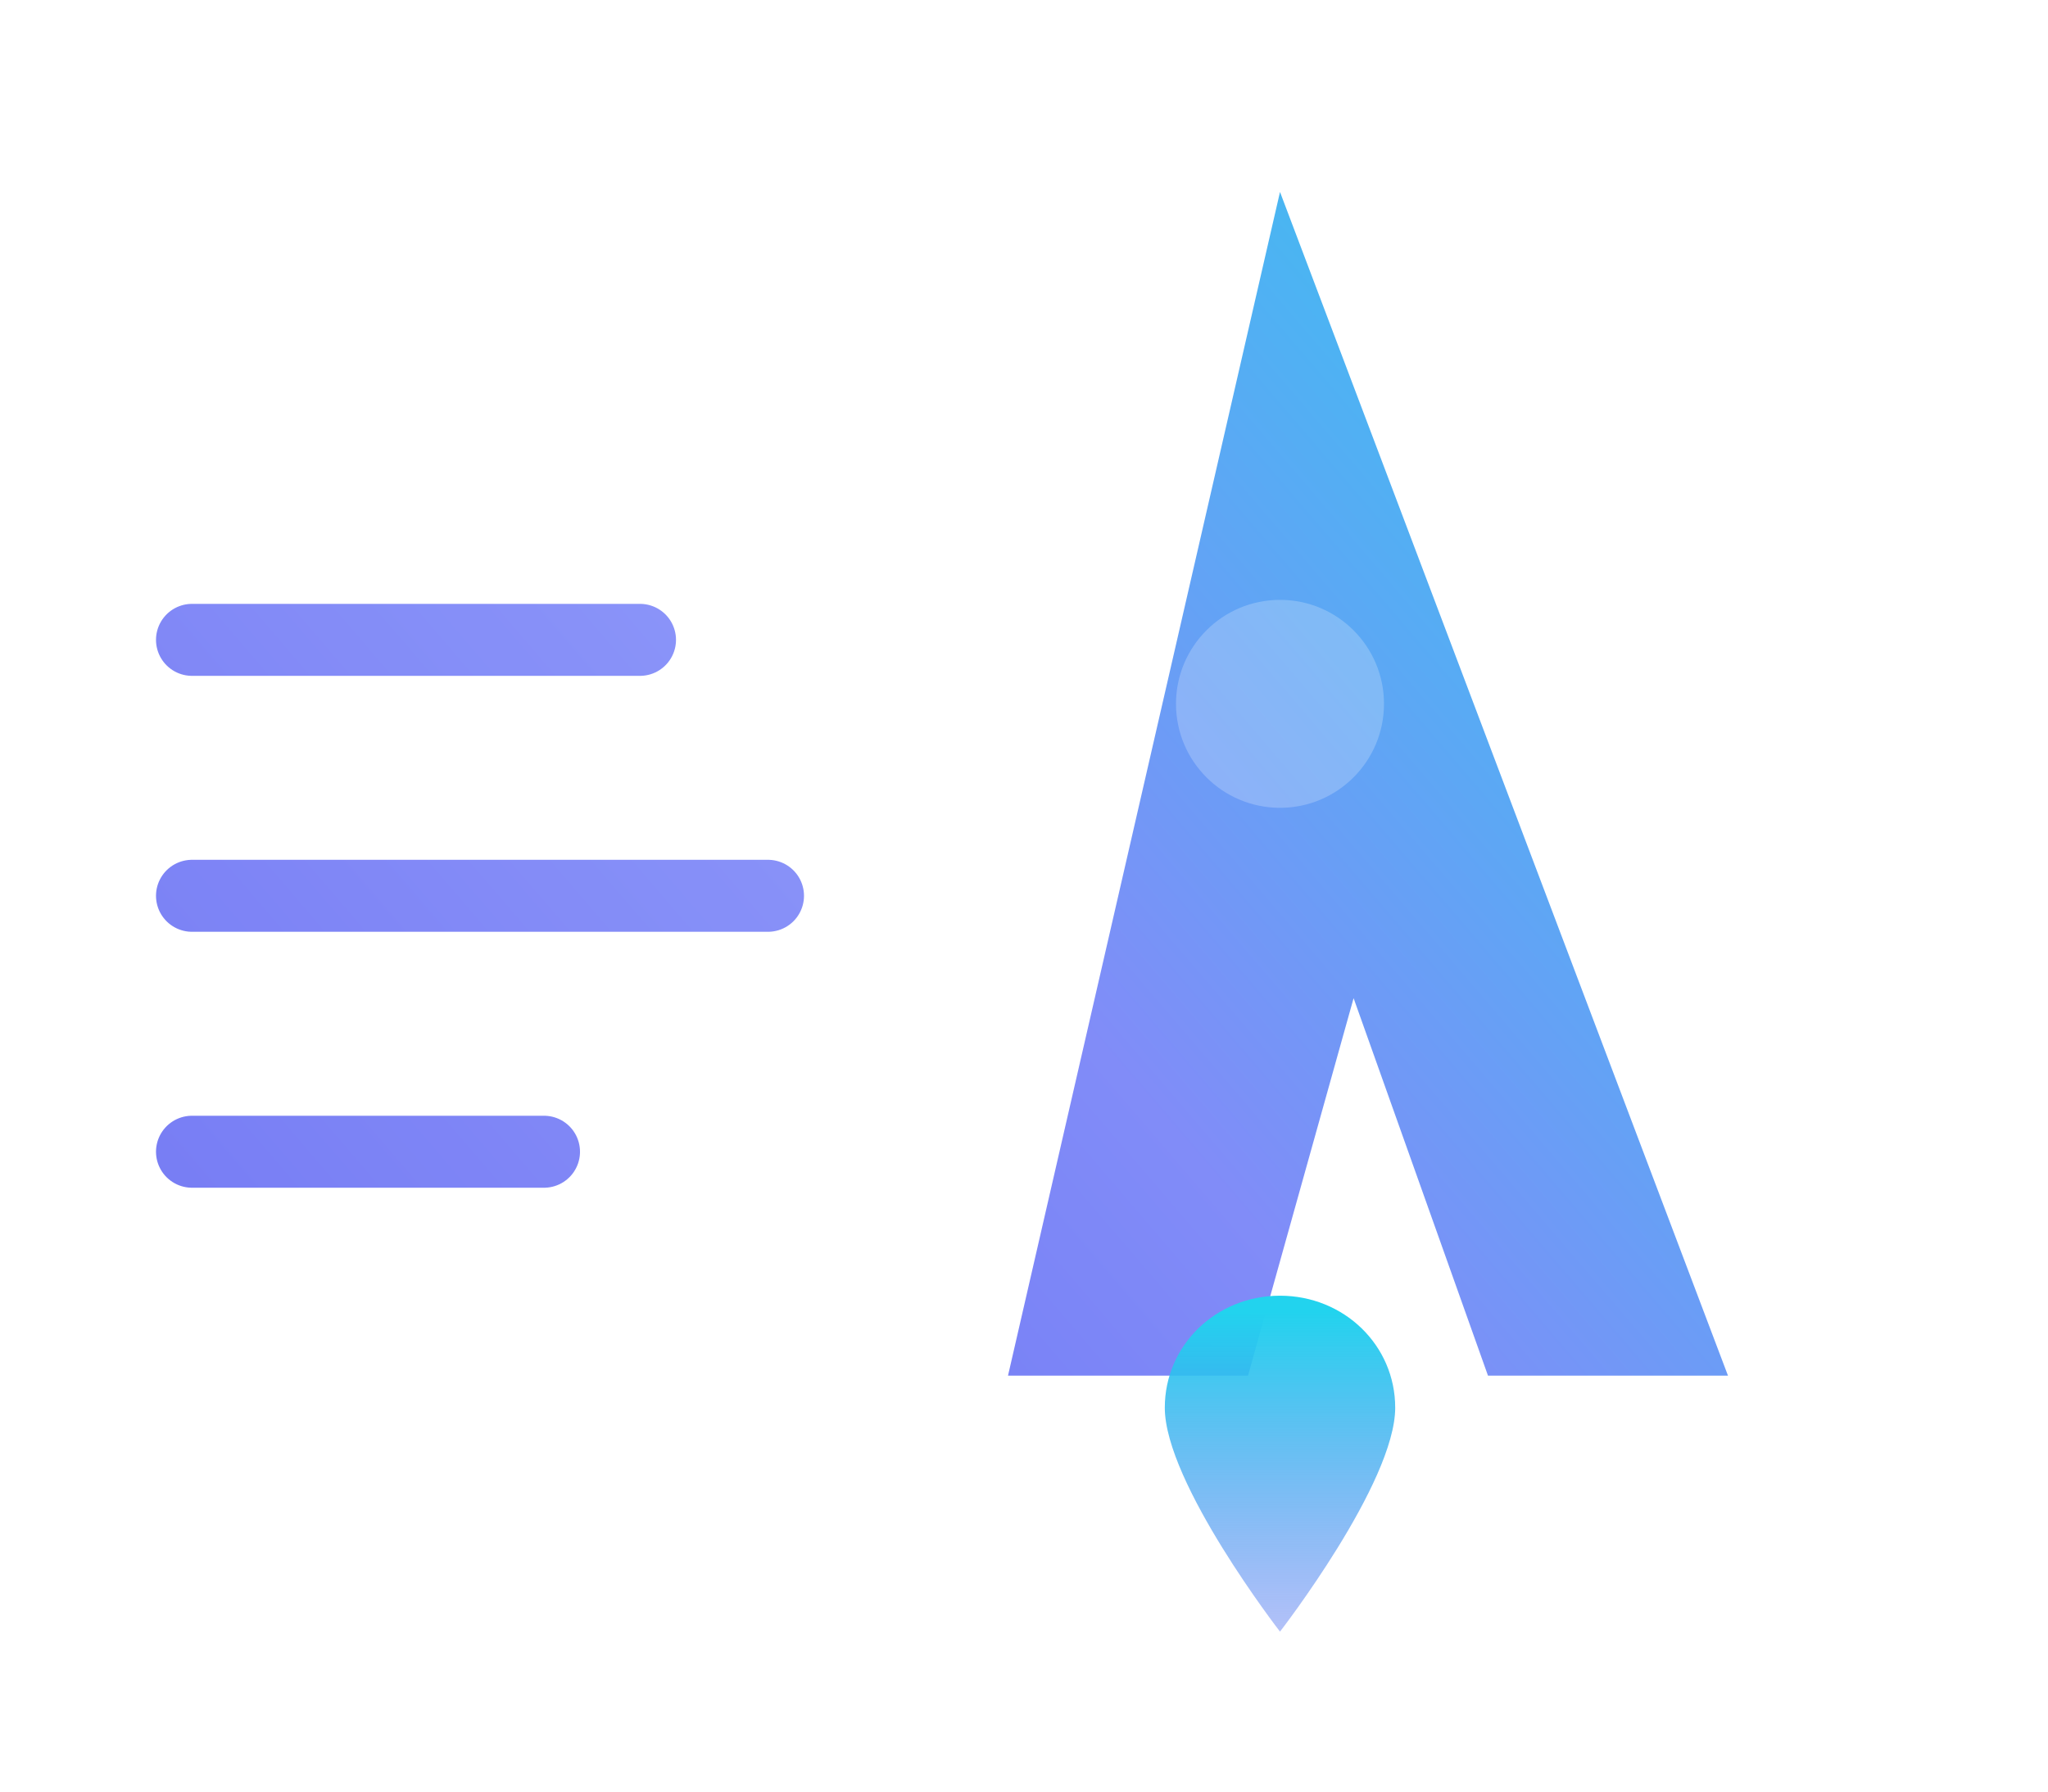
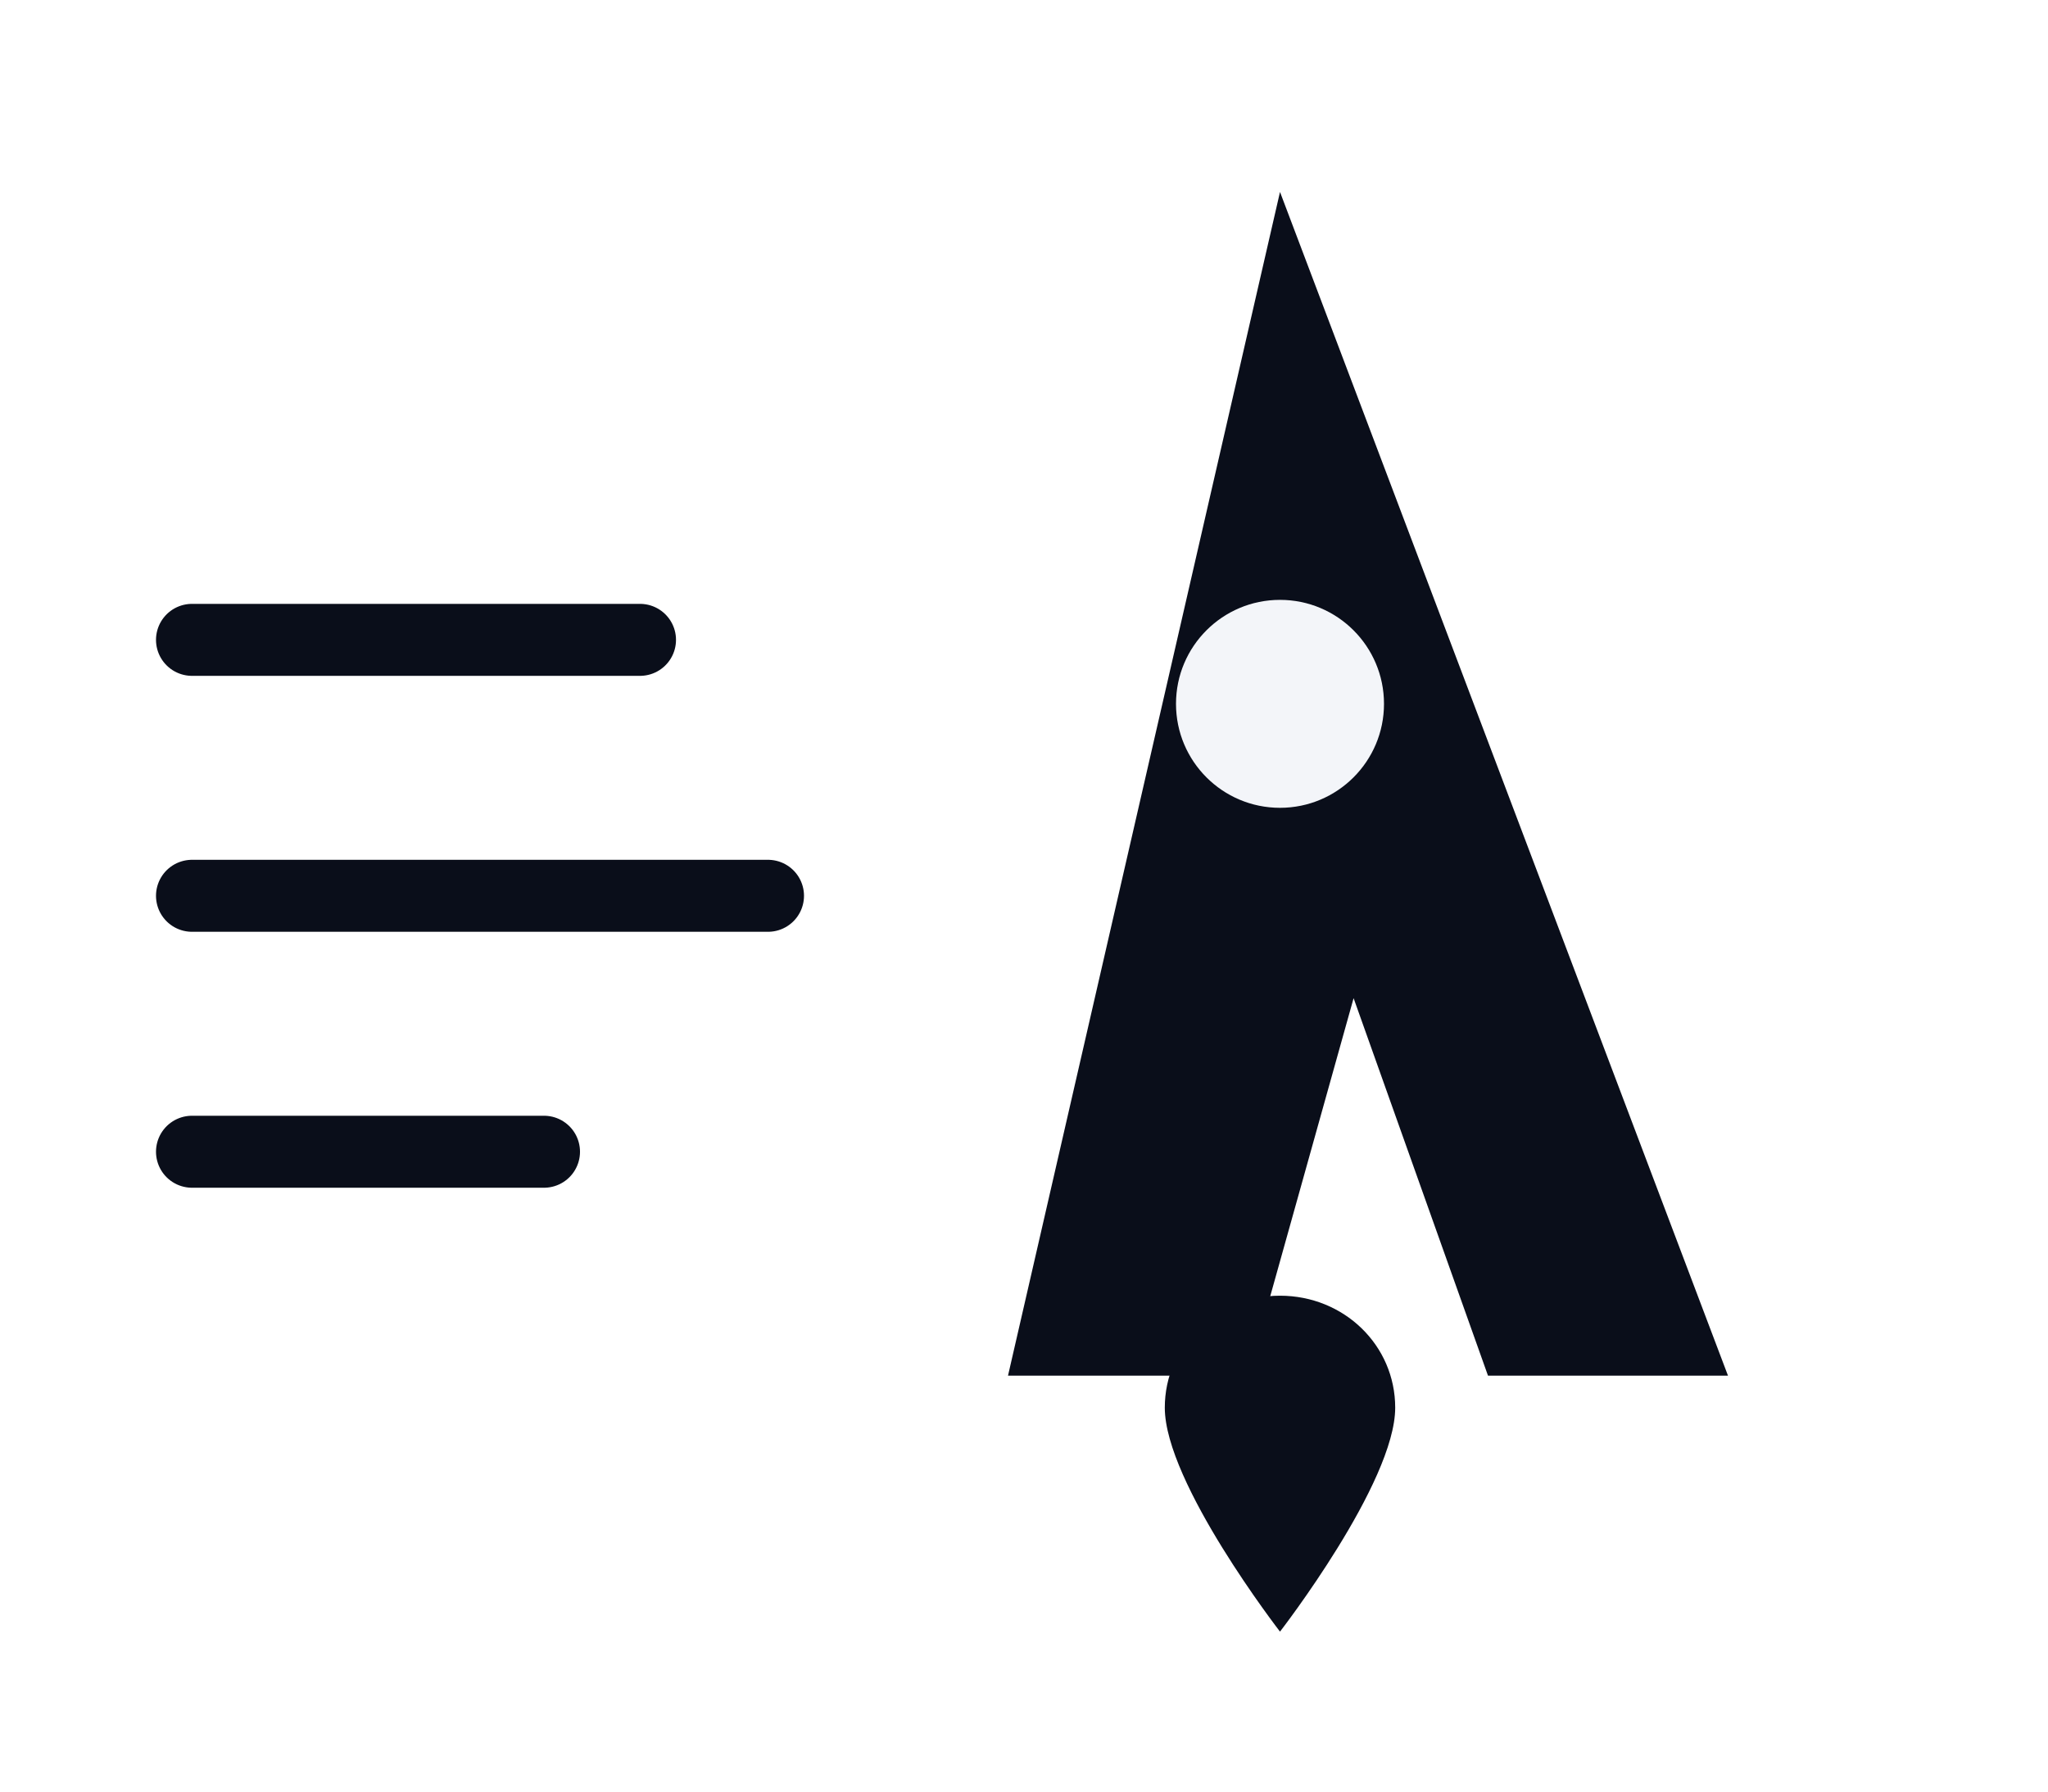
<svg xmlns="http://www.w3.org/2000/svg" viewBox="0 0 64 56" fill="none" role="img" aria-labelledby="crtitle">
-   <defs>
-     <linearGradient id="cr-main" x1="4" y1="54" x2="60" y2="6" gradientUnits="userSpaceOnUse">
-       <stop stop-color="#6366f1" />
-       <stop offset="0.5" stop-color="#818cf8" />
-       <stop offset="1" stop-color="#22d3ee" />
-     </linearGradient>
-     <linearGradient id="cr-flame" x1="40" y1="41" x2="40" y2="53" gradientUnits="userSpaceOnUse">
-       <stop stop-color="#22d3ee" />
-       <stop offset="1" stop-color="#6366f1" stop-opacity="0.35" />
-     </linearGradient>
-   </defs>
-   <g stroke="url(#cr-main)" stroke-width="2.25" stroke-linecap="round" opacity="0.92">
+   <g stroke="#0a0e1a" stroke-width="2.25" stroke-linecap="round">
    <path d="M6 20h14" />
    <path d="M6 28h18" />
    <path d="M6 36h11" />
  </g>
-   <path fill="url(#cr-main)" d="M40 6 54 43h-7.5l-4.2-11.8L39 43h-7.5L40 6Z" />
-   <circle cx="40" cy="22" r="3.25" fill="rgba(255,255,255,0.22)" />
-   <path fill="url(#cr-flame)" d="M40 40.5c-2 0-3.6 1.55-3.6 3.5 0 2.35 3.6 7 3.6 7s3.6-4.65 3.6-7c0-1.95-1.6-3.5-3.6-3.5Z" />
+   <path fill="#0a0e1a" d="M40 6 54 43h-7.5l-4.2-11.8L39 43h-7.5L40 6Z" />
+   <circle cx="40" cy="22" r="3.25" fill="#f3f5f9" />
+   <path fill="#0a0e1a" d="M40 40.5c-2 0-3.6 1.55-3.6 3.5 0 2.35 3.6 7 3.6 7s3.6-4.65 3.6-7c0-1.95-1.6-3.5-3.6-3.5Z" />
</svg>
